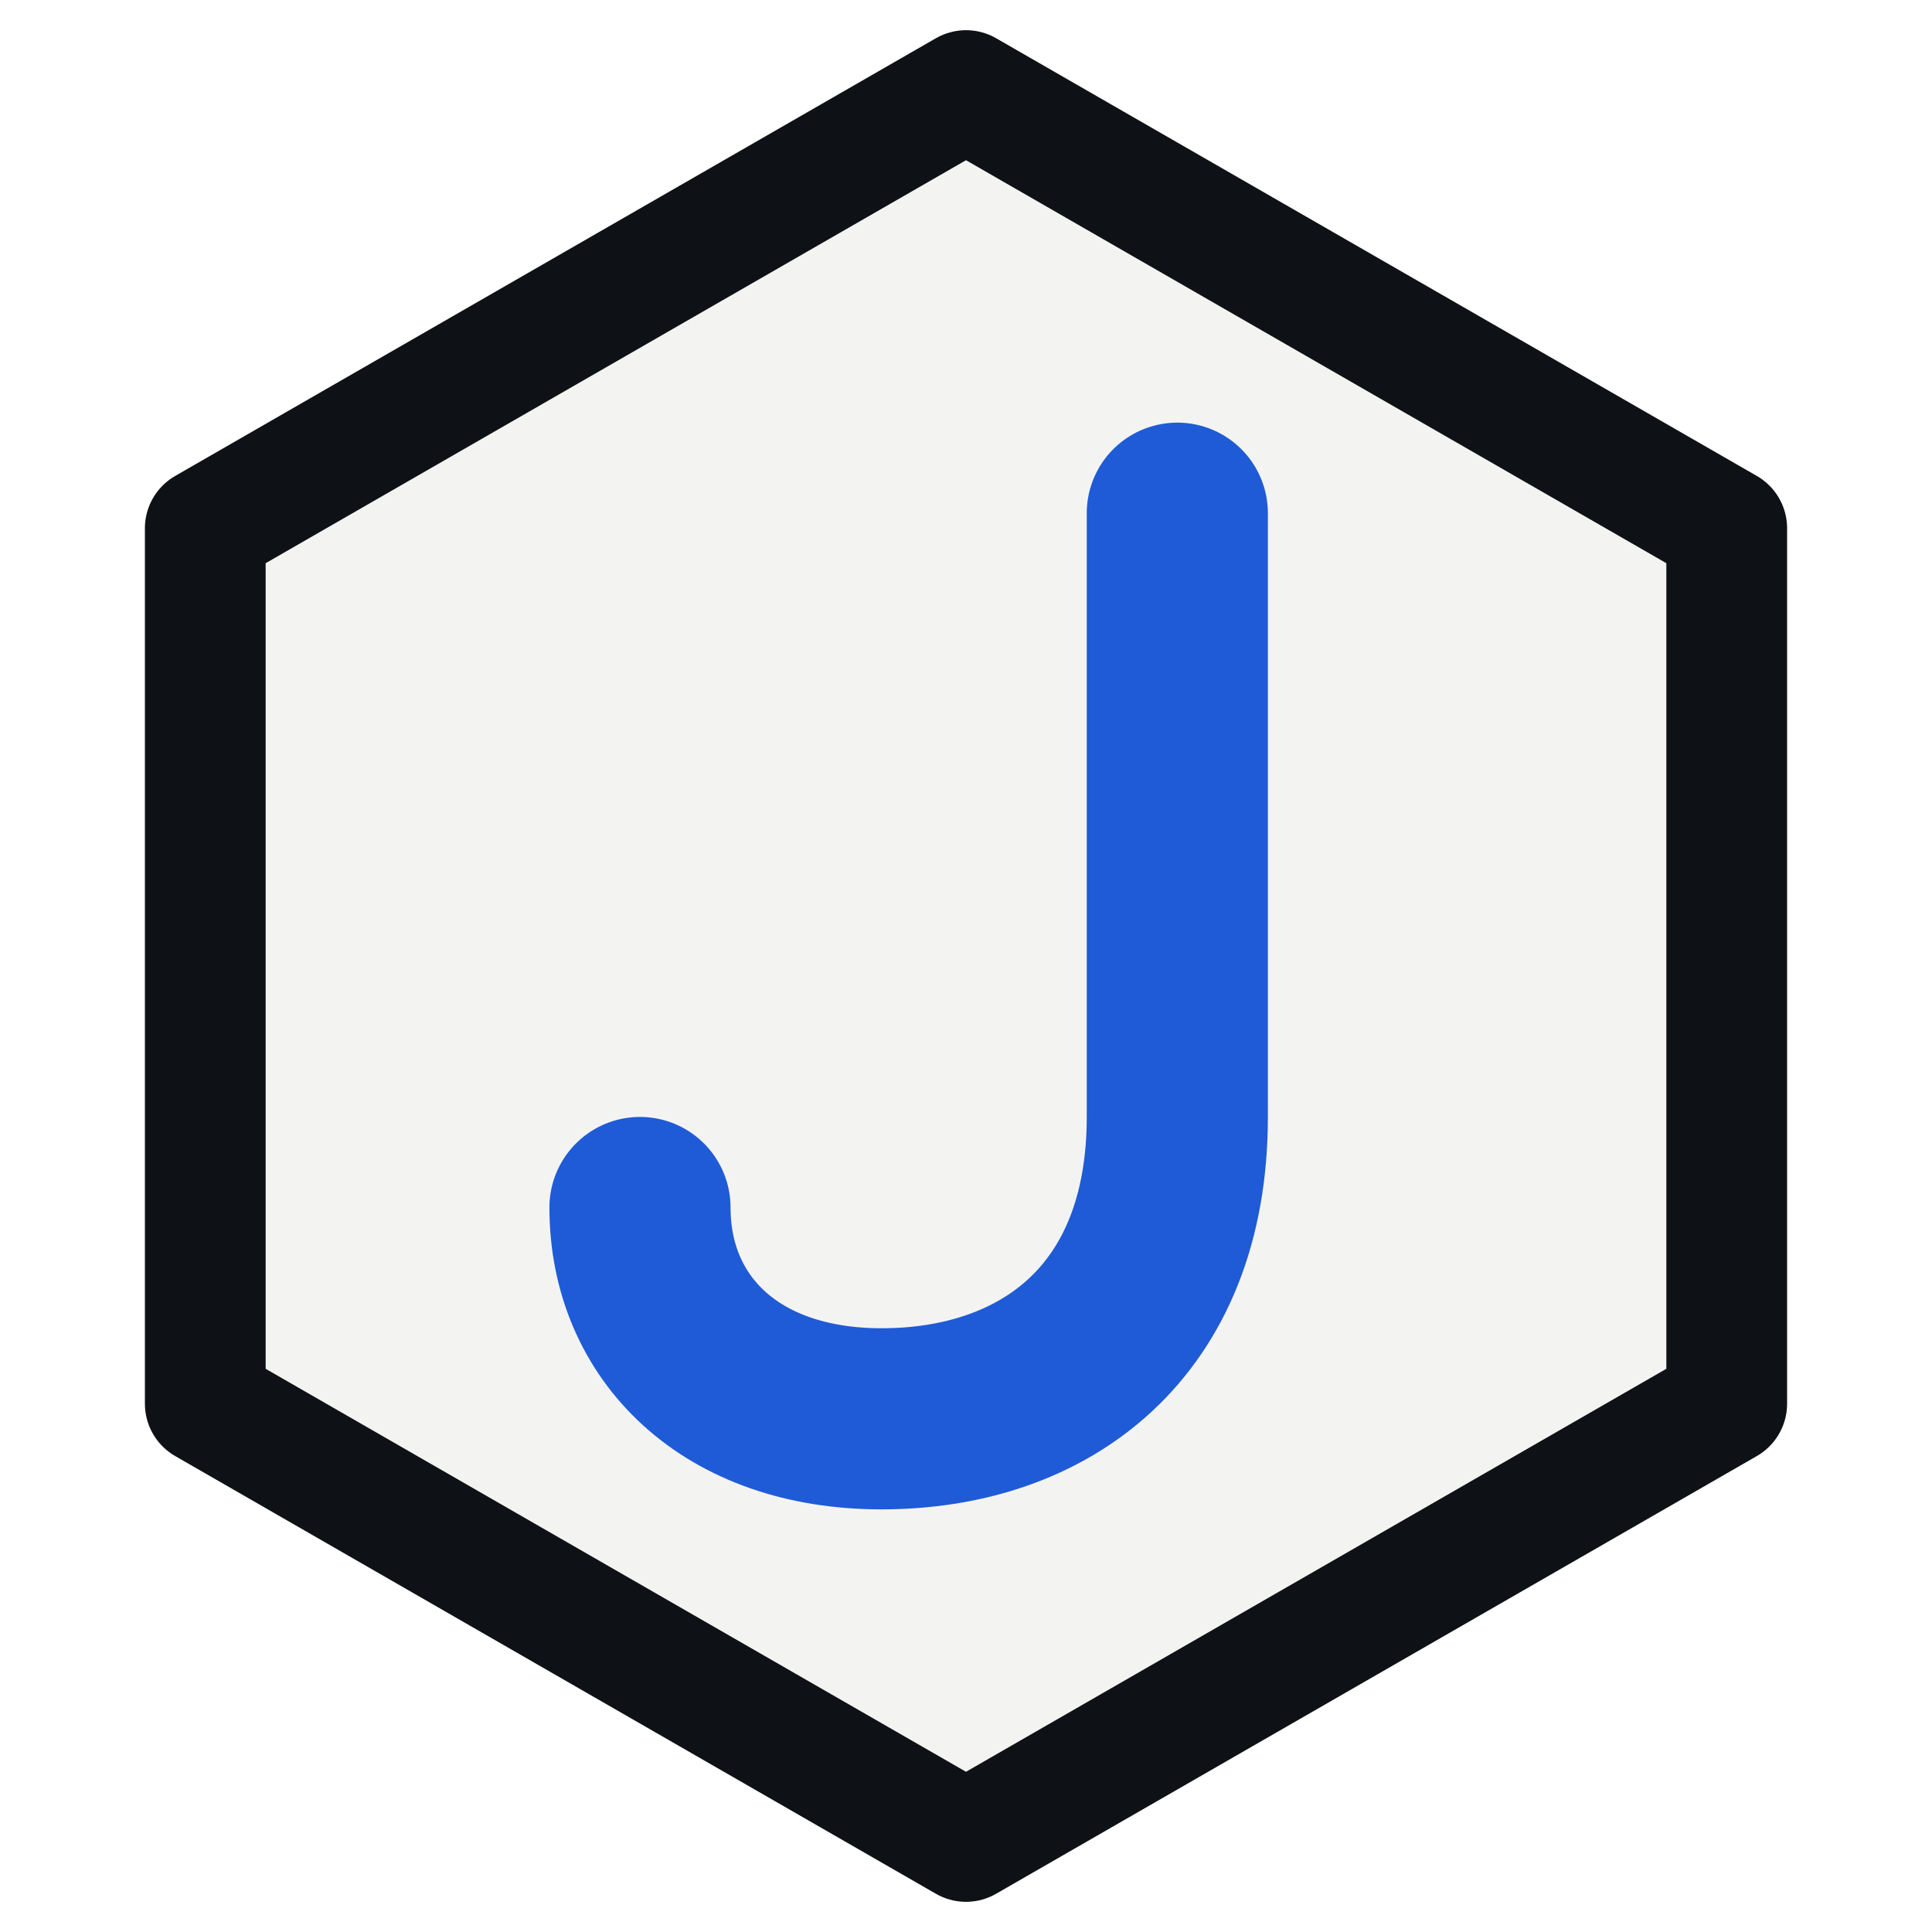
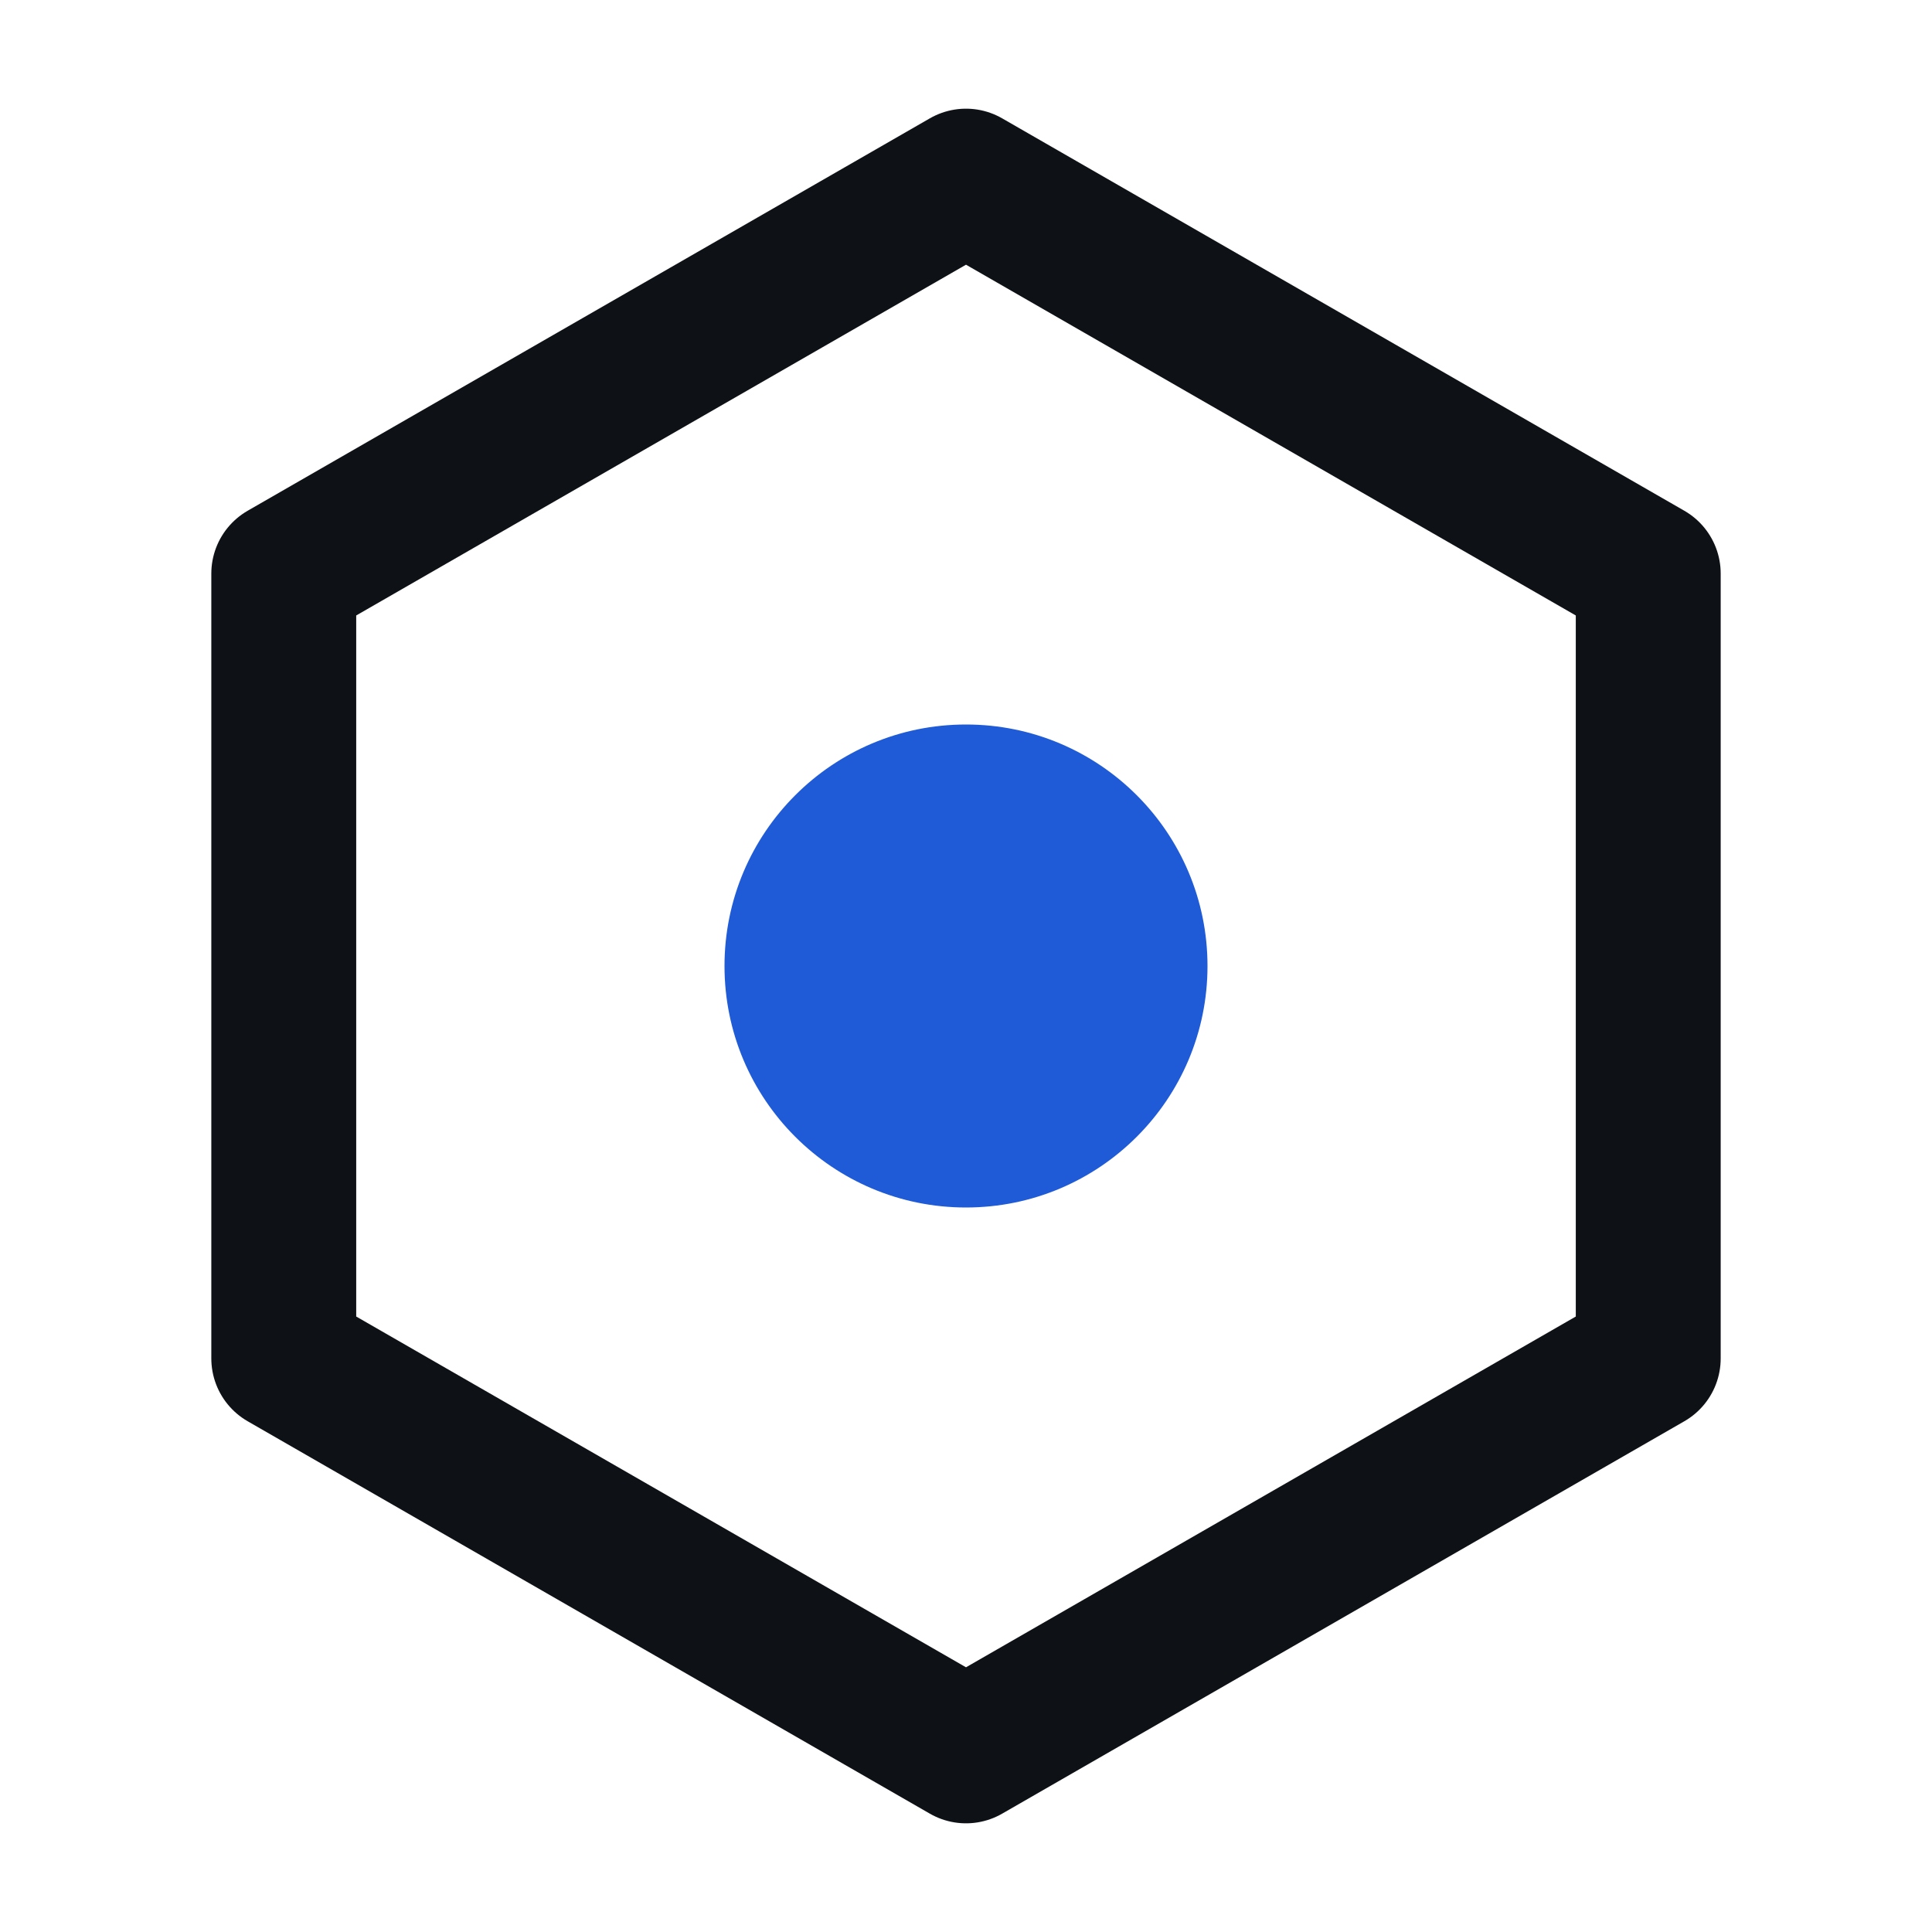
<svg xmlns="http://www.w3.org/2000/svg" viewBox="0 0 32 32">
-   <style>
-     .hex { fill: #F3F4F1; stroke: #0E1216; }
-     .j { stroke: #1F5BD6; }
-     @media (prefers-color-scheme: dark) {
-       .hex { fill: #0A0D11; stroke: #E7EBEF; }
-       .j { stroke: #6AA8FF; }
-     }
-   </style>
-   <path class="hex" d="M16 1.5 L28.6 8.75 V23.25 L16 30.5 L3.4 23.25 V8.75 Z" stroke-width="2" stroke-linejoin="round" />
-   <path class="j" d="M19.5 8.5 V18.5 C19.5 21.9 17.3 23.5 14.6 23.5 C12.1 23.5 10.6 22 10.6 20" fill="none" stroke-width="3" stroke-linecap="round" />
+   <style>.h{fill:none;stroke:#0E1216}.d{fill:#1F5BD6}@media (prefers-color-scheme:dark){.h{stroke:#E7EBEF}.d{fill:#6AA8FF}}</style>
+   <path class="h" d="M16 3 27.3 9.5v13L16 29 4.7 22.5v-13z" stroke-width="2.4" stroke-linejoin="round" />
+   <circle class="d" cx="16" cy="16" r="4" />
</svg>
